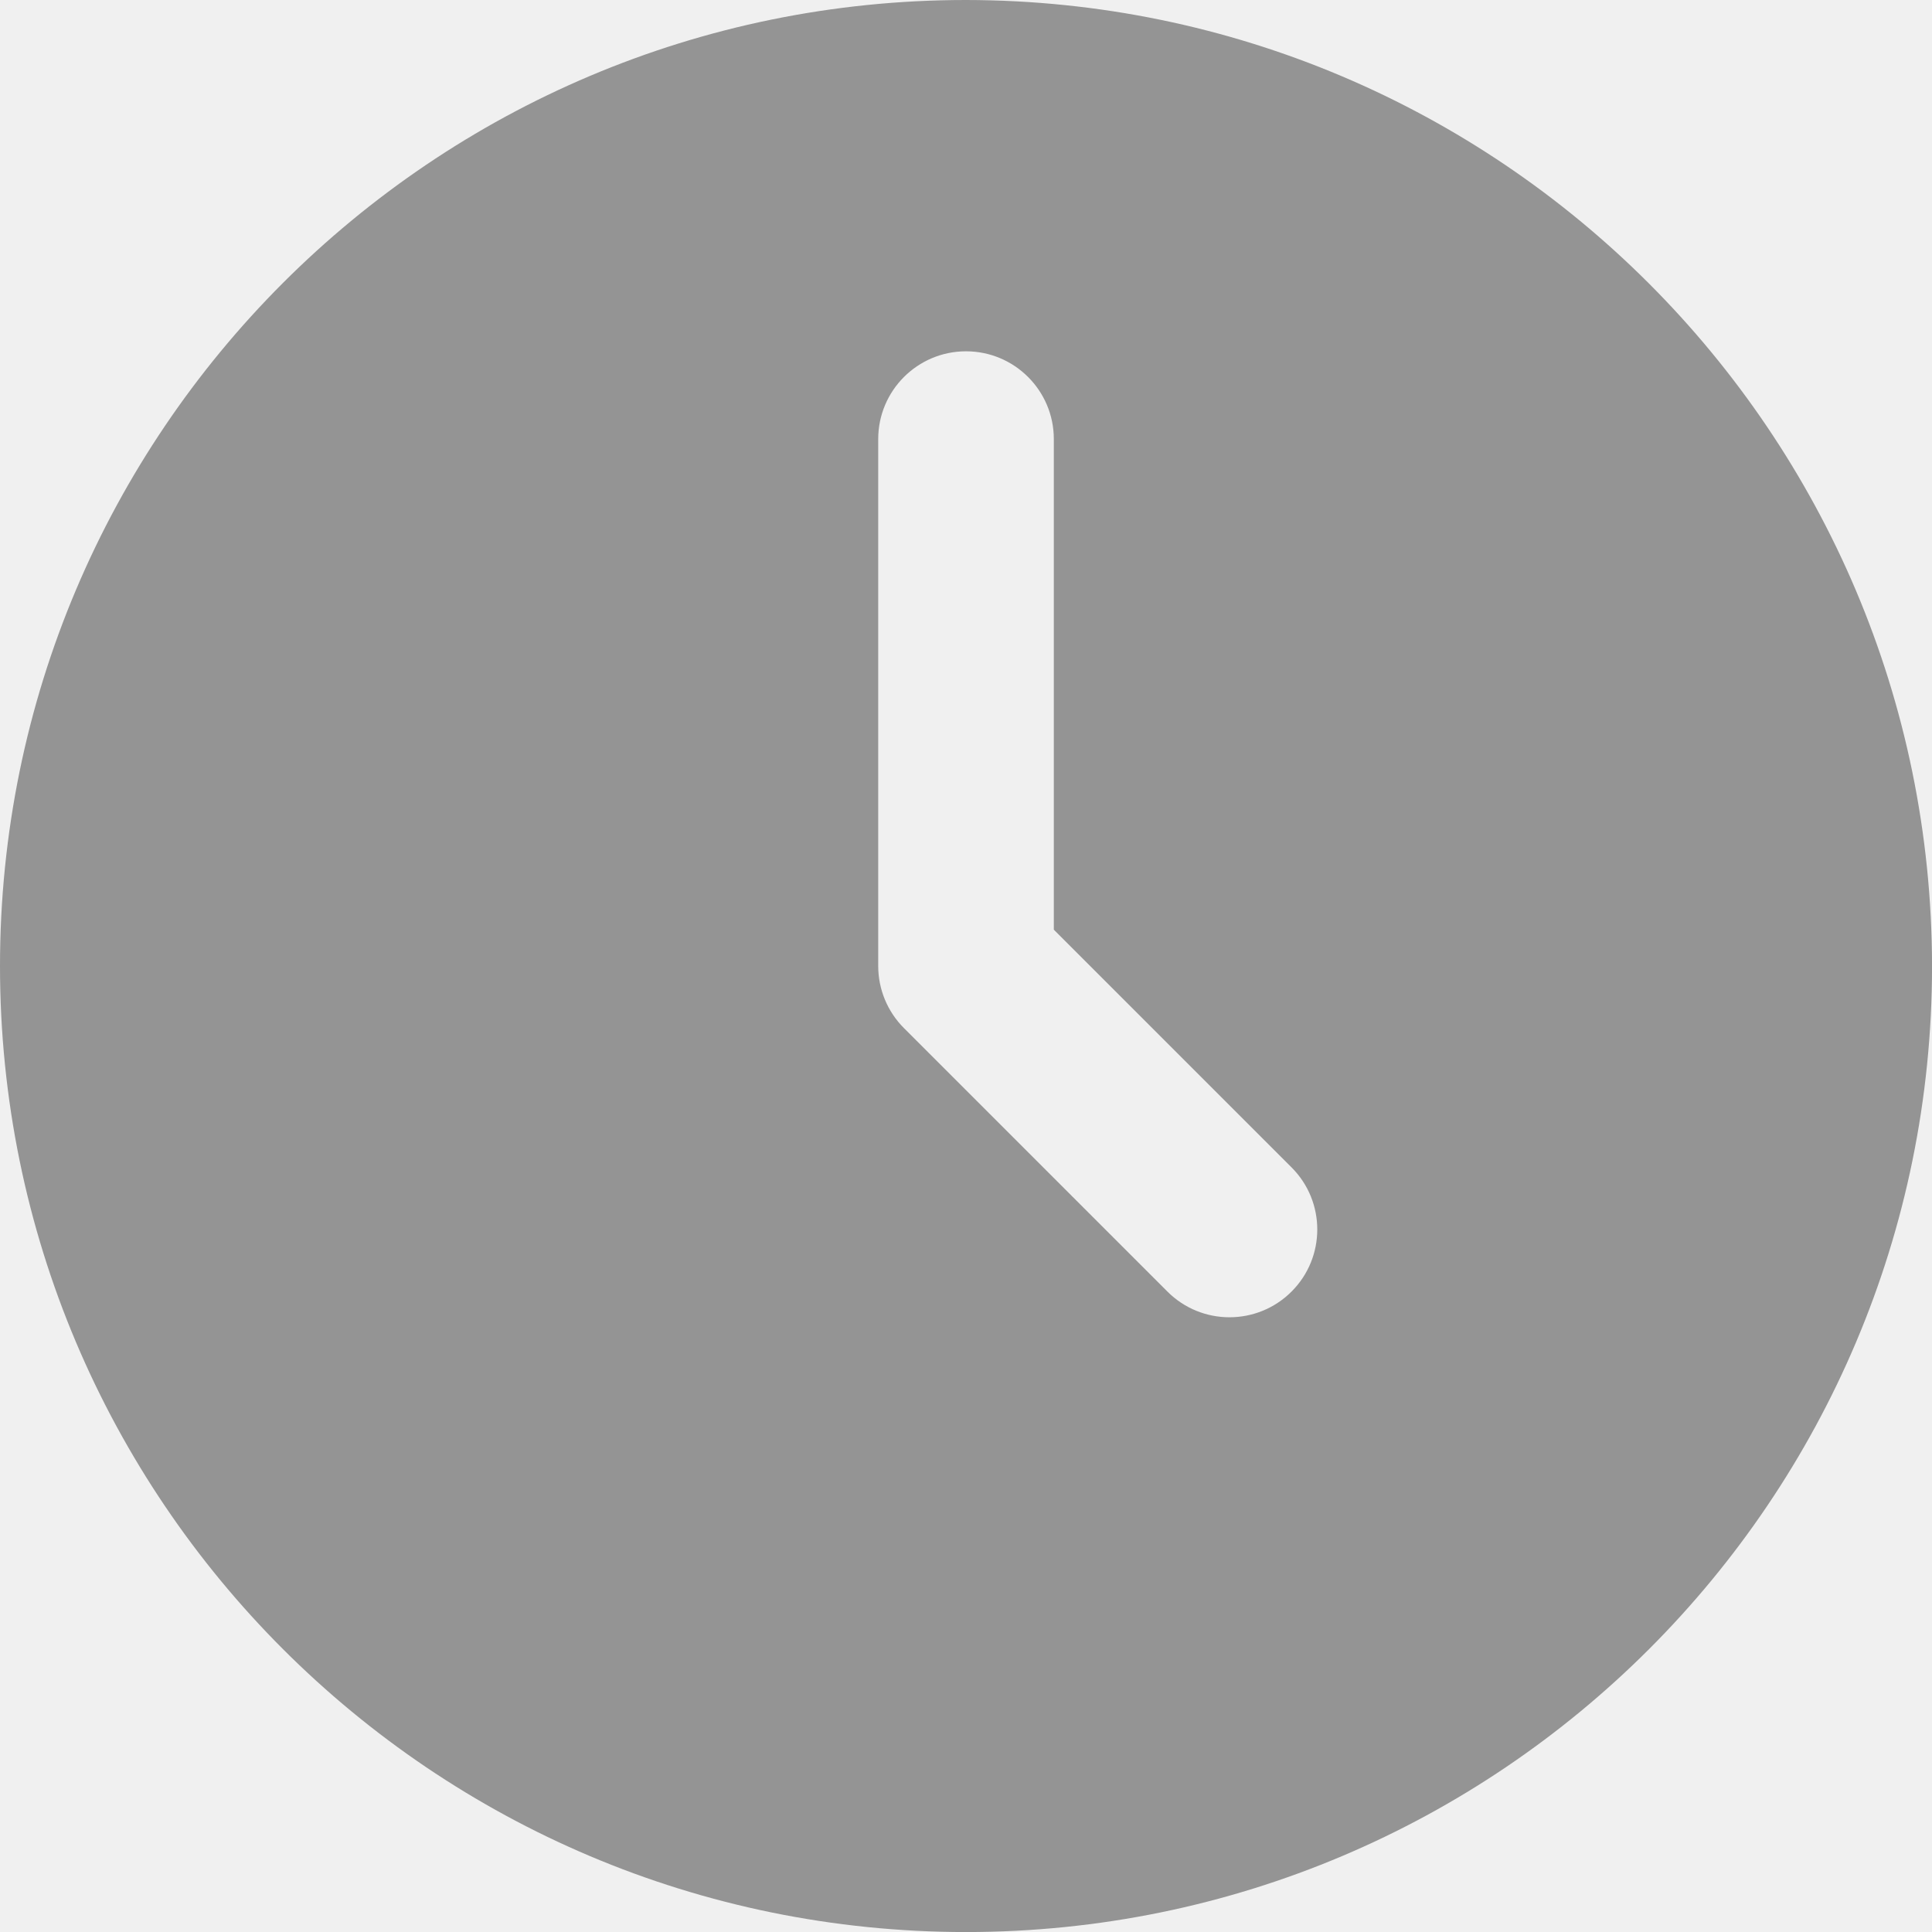
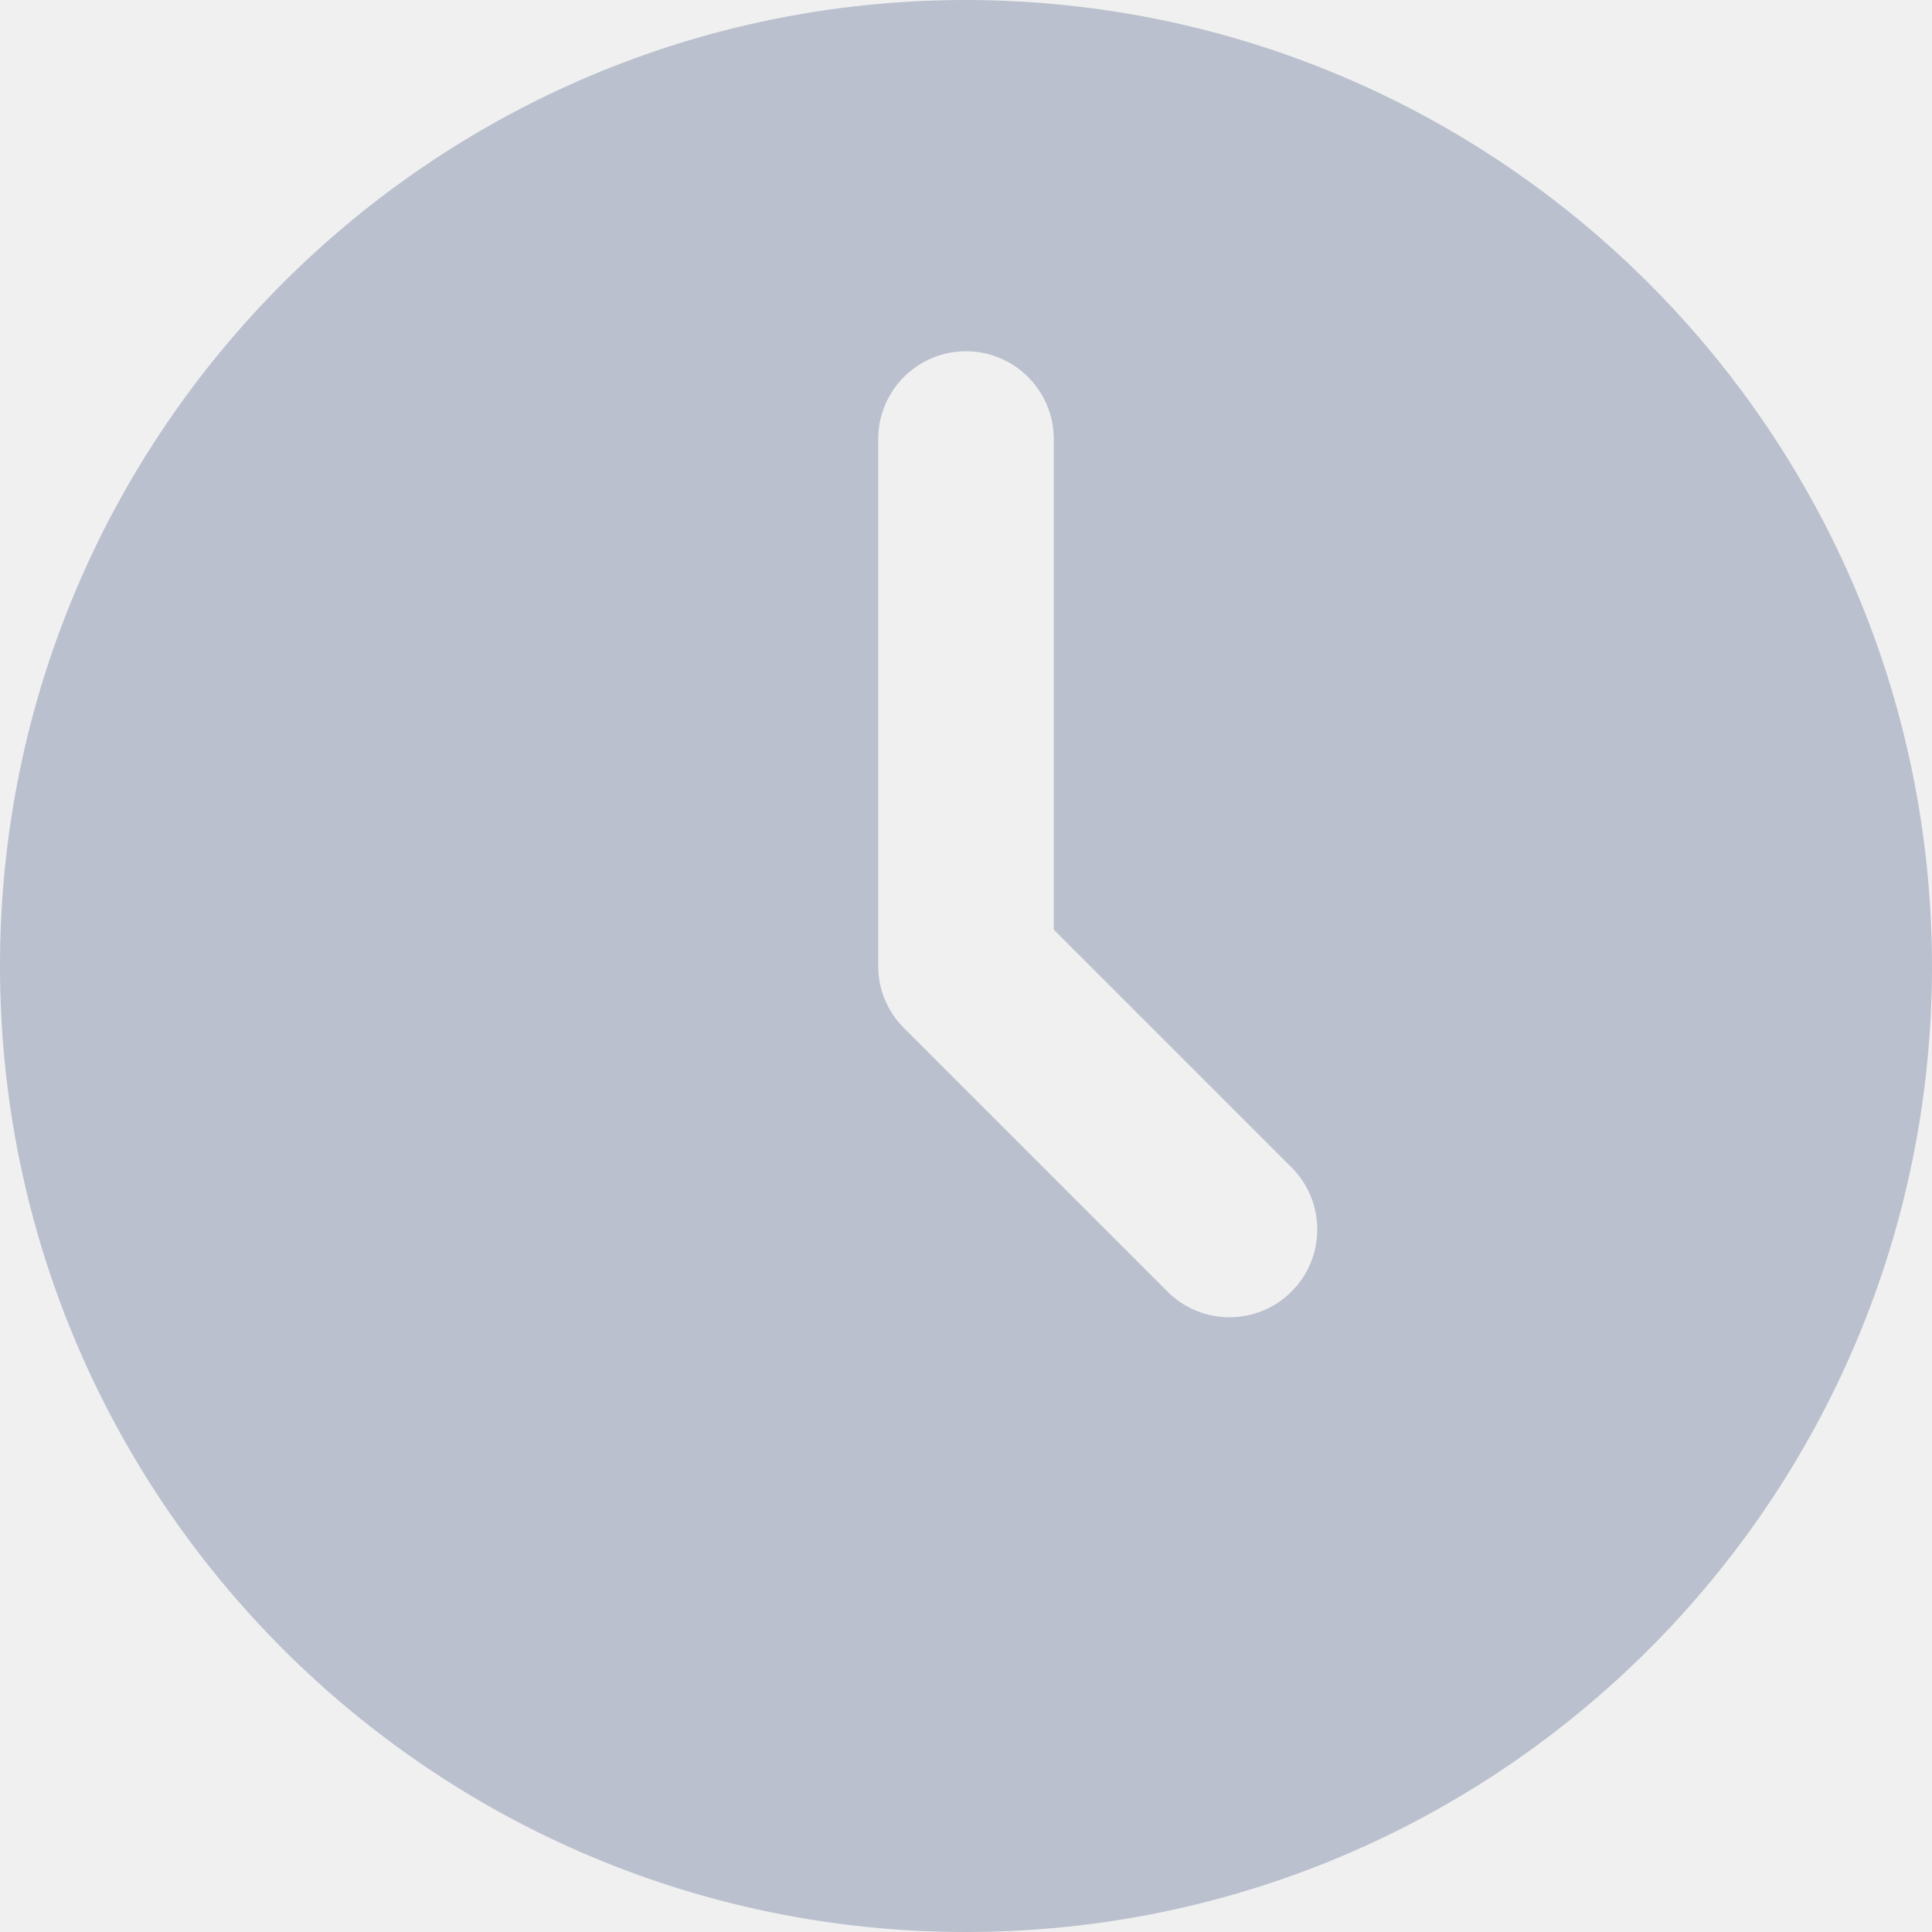
- <svg xmlns="http://www.w3.org/2000/svg" id="Layer_1" data-name="Layer 1" viewBox="0 0 469.33 469.33">
+ <svg xmlns="http://www.w3.org/2000/svg" width="16" height="16" viewBox="0 0 16 16" fill="none">
+   <g clip-path="url(#clip0)">
+     <path d="M8 0C3.582 0 0 3.582 0 8C0 12.419 3.582 16 8 16C12.419 16 16 12.419 16 8C15.995 3.584 12.416 0.005 8 0ZM10.696 10.696C10.412 10.98 9.952 10.98 9.668 10.696L7.486 8.514C7.349 8.378 7.273 8.193 7.273 8V3.636C7.273 3.235 7.598 2.909 8 2.909C8.401 2.909 8.727 3.235 8.727 3.636V7.699L10.696 9.668C10.98 9.952 10.98 10.412 10.696 10.696Z" fill="#BAC0CE" />
+   </g>
  <defs>
-     <style>.cls-1{fill:#949494;}</style>
+     <clipPath id="clip0">
+       <rect width="16" height="16" fill="white" />
+     </clipPath>
  </defs>
-   <g id="Layer_2" data-name="Layer 2">
-     <path class="cls-1" d="M256,21.33C126.4,21.33,21.33,126.4,21.33,256S126.4,490.67,256,490.67,490.67,385.6,490.67,256C490.51,126.46,385.54,21.49,256,21.33Zm79.08,313.75a21.32,21.32,0,0,1-30.16,0l-64-64A21.32,21.32,0,0,1,234.67,256V128a21.33,21.33,0,1,1,42.66,0V247.17l57.75,57.75a21.32,21.32,0,0,1,0,30.16Z" transform="translate(-21.33 -21.33)" />
-   </g>
</svg>
